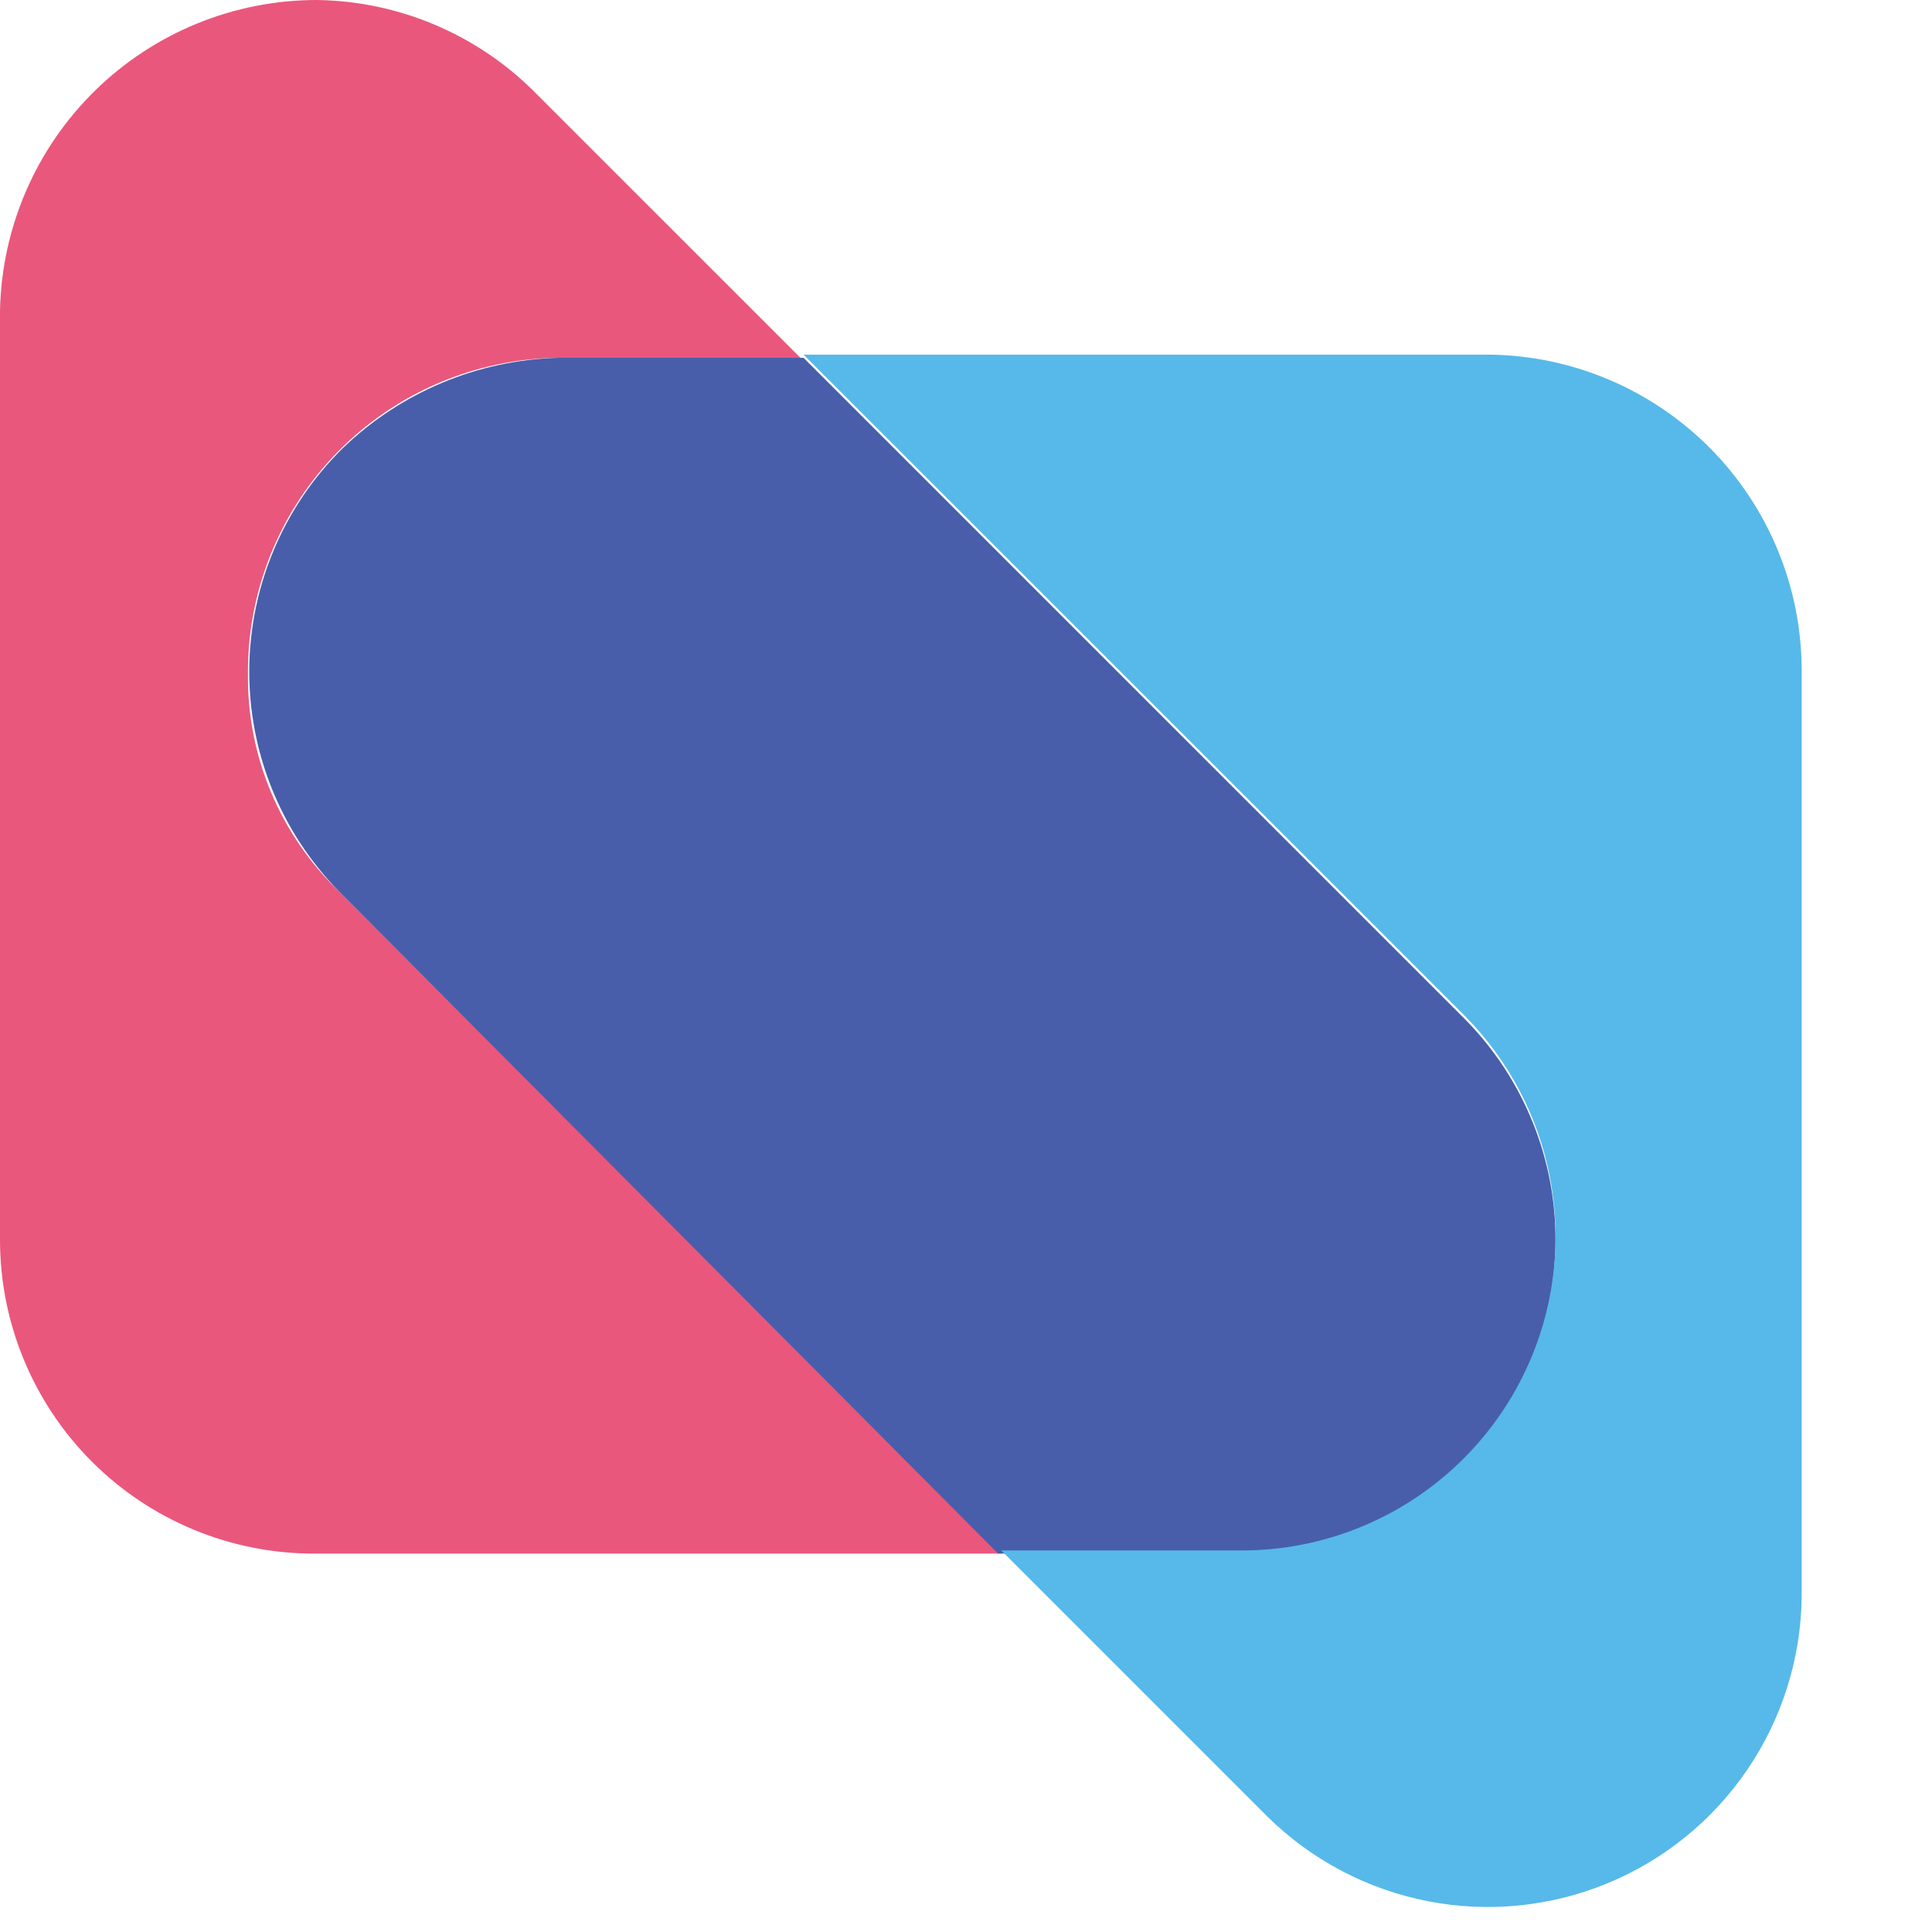
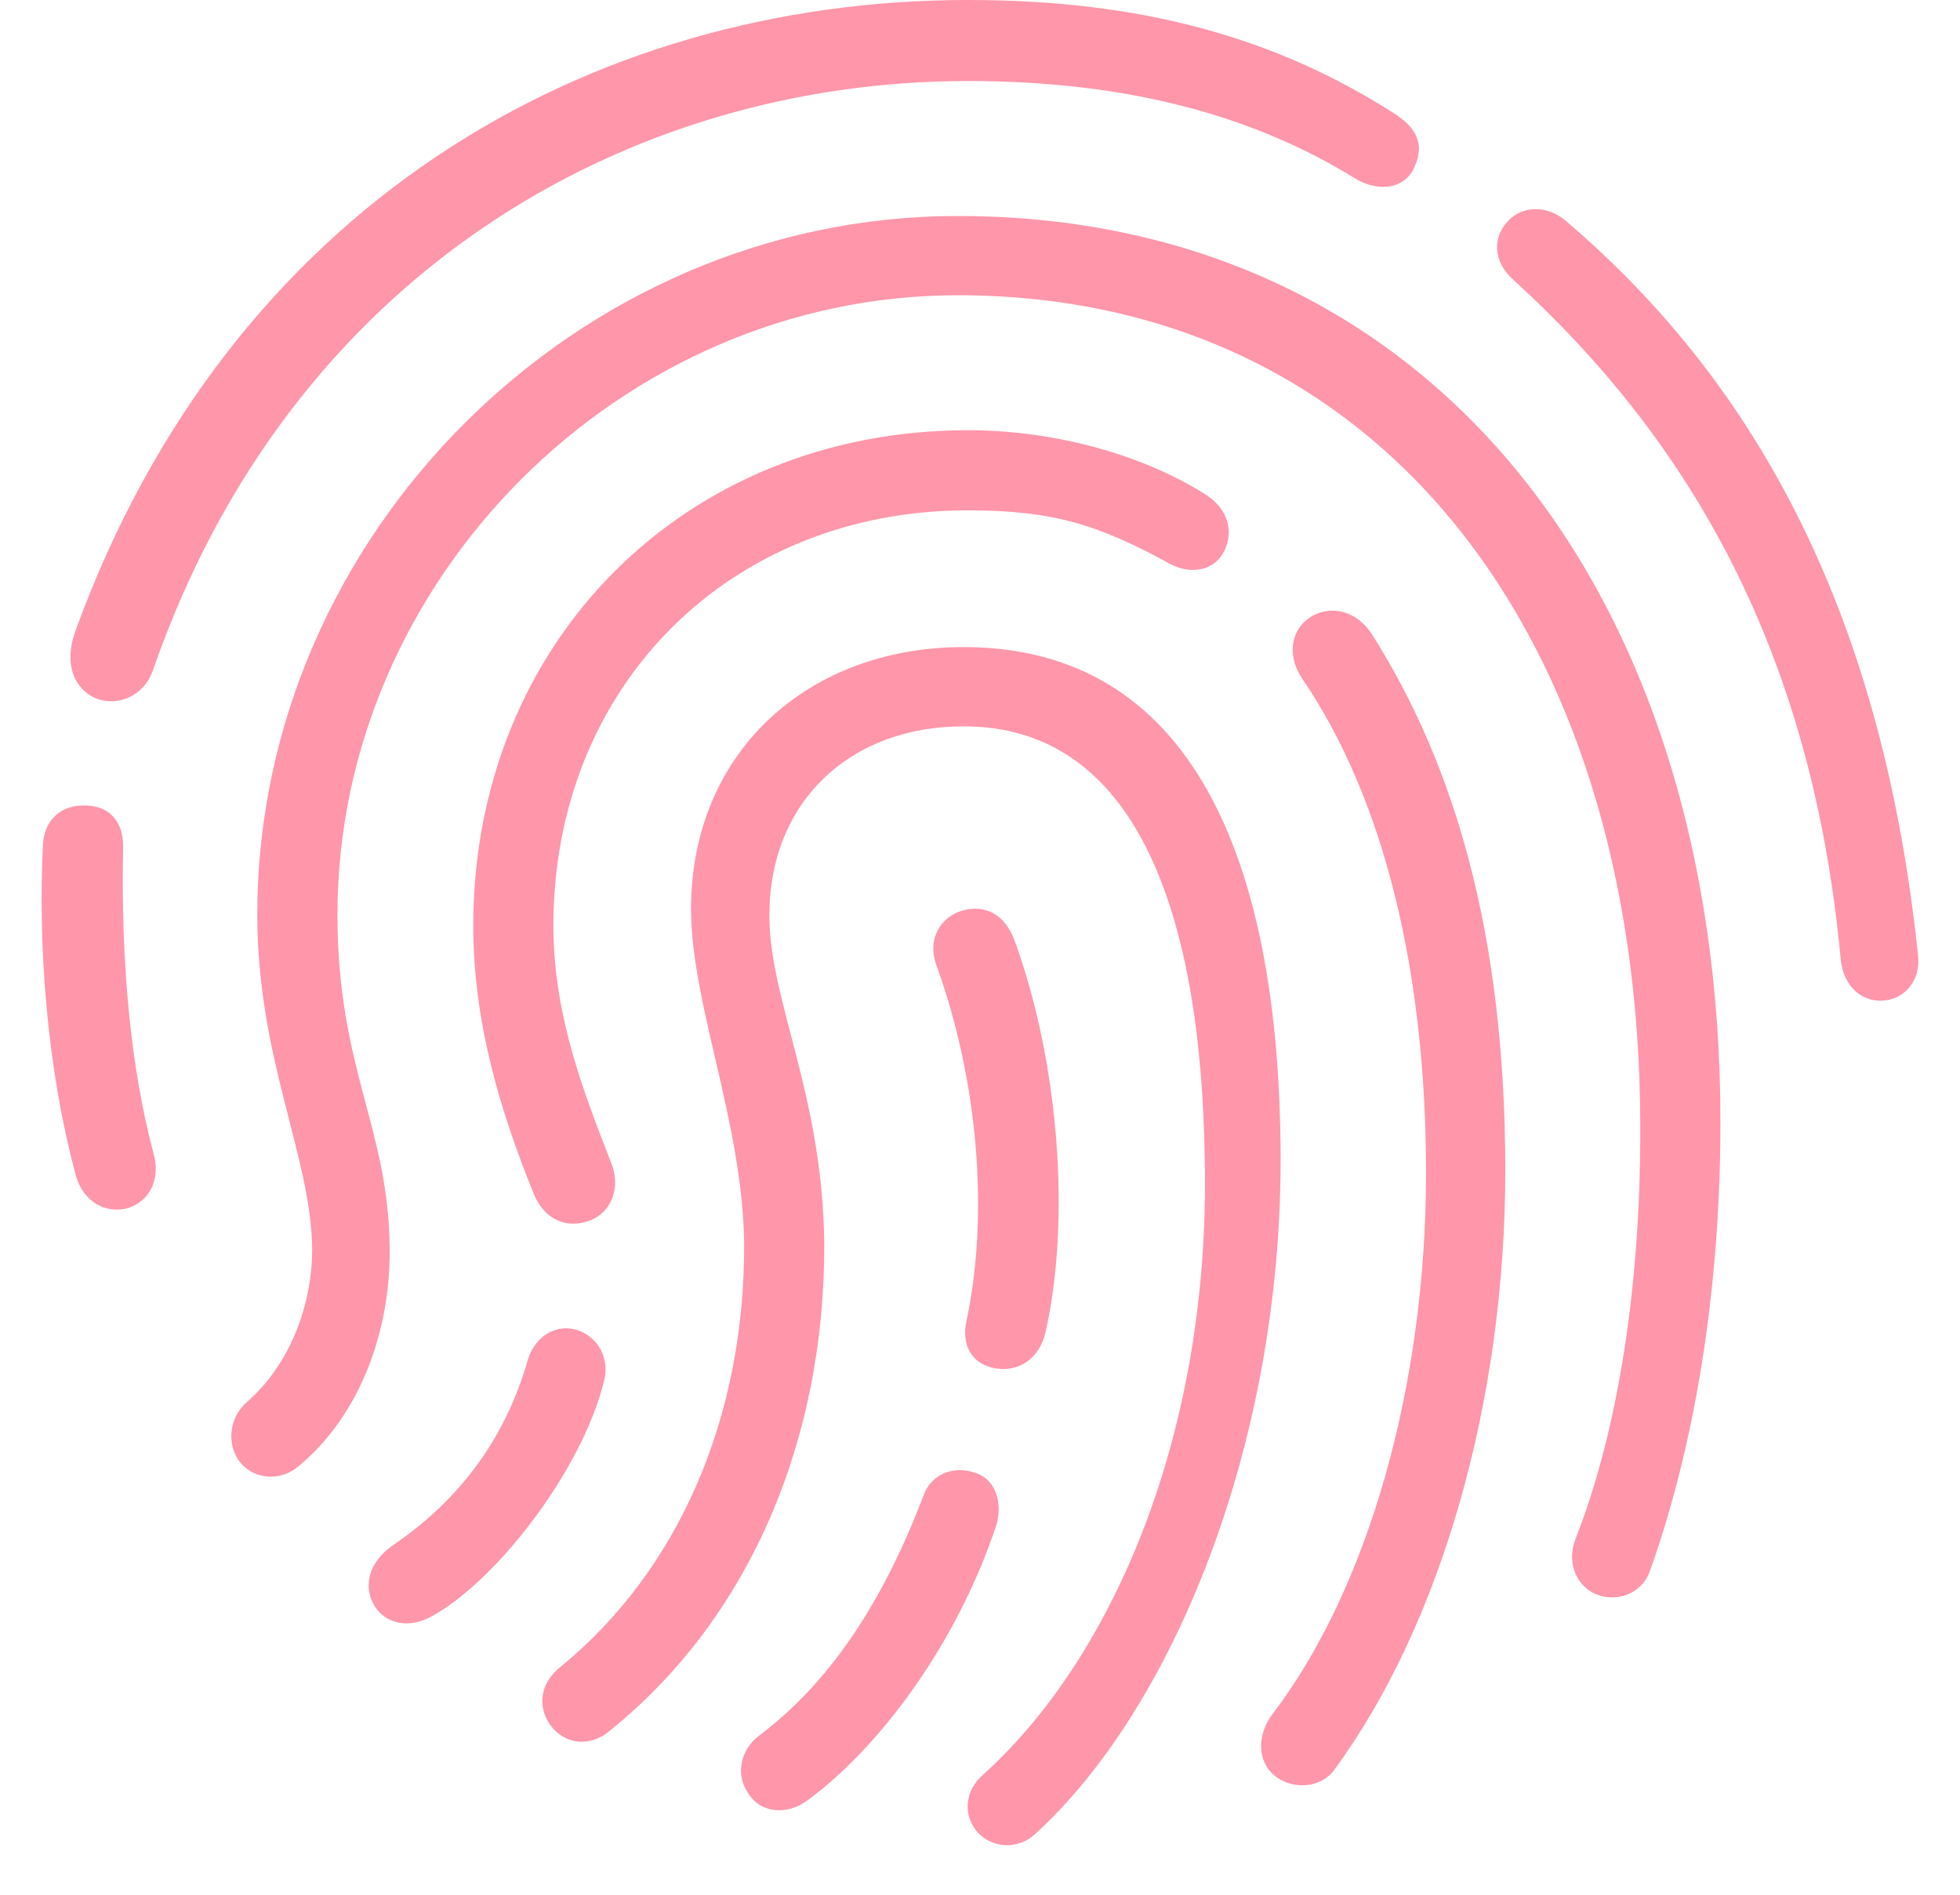
- <svg xmlns="http://www.w3.org/2000/svg" height="62" viewBox="0 0 62 62" fill="none">
-   <path d="M32.132 49.857H10.073C7.401 49.857 4.839 48.796 2.95 46.907C1.061 45.018 0 42.456 0 39.785L0 9.971C0.053 7.308 1.148 4.772 3.05 2.908C4.952 1.044 7.51 -0.001 10.174 1.95825e-07C12.781 0.037 15.272 1.084 17.124 2.921L25.686 11.482H17.93C16.607 11.495 15.3 11.769 14.082 12.287C12.865 12.806 11.762 13.559 10.836 14.503C9.91 15.448 9.179 16.566 8.686 17.793C8.192 19.02 7.944 20.332 7.957 21.655C7.945 22.951 8.197 24.237 8.7 25.432C9.202 26.627 9.944 27.707 10.879 28.605L32.132 49.857Z" fill="#EA577C" />
-   <path d="M39.888 49.857H32.031L10.878 28.605C9.015 26.704 7.98 24.144 7.999 21.483C8.018 18.822 9.089 16.277 10.979 14.403C12.847 12.592 15.328 11.55 17.929 11.482H25.786L47.039 32.734C48.902 34.635 49.937 37.195 49.918 39.856C49.899 42.517 48.828 45.062 46.938 46.936C45.021 48.733 42.514 49.771 39.888 49.857Z" fill="#485EAB" />
-   <path d="M57.818 21.453V51.267C57.79 53.238 57.184 55.158 56.075 56.788C54.967 58.419 53.404 59.688 51.581 60.439C49.758 61.19 47.754 61.389 45.819 61.011C43.884 60.634 42.102 59.698 40.694 58.317L32.132 49.756H39.989C41.96 49.728 43.88 49.123 45.511 48.014C47.141 46.906 48.411 45.343 49.161 43.52C49.912 41.697 50.111 39.694 49.734 37.758C49.357 35.823 48.42 34.041 47.04 32.633L25.786 11.381H47.845C50.494 11.426 53.019 12.505 54.883 14.387C56.746 16.269 57.799 18.805 57.818 21.453Z" fill="#56B9E9" />
+ <svg xmlns="http://www.w3.org/2000/svg" width="30" height="29" viewBox="0 0 30 29" fill="none">
+   <path opacity="0.5" d="M1.472 10.691C1.779 10.811 2.192 10.677 2.339 10.264C4.445 4.186 9.604 1.24 14.816 1.24C17.322 1.24 19.228 1.8 20.721 2.719C21.081 2.946 21.507 2.906 21.654 2.546C21.827 2.159 21.627 1.92 21.334 1.733C19.521 0.573 17.468 0 14.816 0C8.99 0 3.512 3.159 1.152 9.664C0.966 10.184 1.152 10.557 1.472 10.691ZM28.785 15.316C29.132 15.316 29.399 15.023 29.359 14.636C28.826 9.504 26.959 5.932 23.973 3.386C23.667 3.119 23.28 3.159 23.08 3.386C22.854 3.612 22.84 3.999 23.16 4.279C25.866 6.745 27.732 9.958 28.172 14.663C28.199 15.023 28.426 15.316 28.785 15.316ZM3.645 22.341C3.845 22.634 4.271 22.701 4.578 22.434C5.511 21.661 5.978 20.368 5.964 19.115C5.951 17.249 5.165 16.369 5.165 13.997C5.165 8.864 9.51 4.519 14.656 4.519C21.081 4.519 25.08 9.678 25.106 17.183C25.12 19.968 24.68 22.115 24.12 23.541C23.973 23.901 24.12 24.261 24.413 24.394C24.706 24.527 25.12 24.421 25.253 24.047C25.826 22.448 26.333 20.115 26.333 17.169C26.333 8.971 21.827 3.306 14.656 3.306C8.83 3.306 3.938 8.198 3.938 13.997C3.938 16.209 4.765 17.702 4.778 19.115C4.778 20.008 4.418 20.902 3.778 21.461C3.512 21.688 3.472 22.075 3.645 22.341ZM9.364 17.822C8.99 16.849 8.47 15.61 8.47 14.17C8.47 10.504 11.163 7.811 14.816 7.811C16.135 7.811 16.828 8.038 17.922 8.638C18.268 8.811 18.588 8.705 18.721 8.465C18.881 8.185 18.841 7.798 18.415 7.545C17.468 6.958 16.149 6.585 14.816 6.585C10.483 6.585 7.244 9.824 7.244 14.17C7.244 15.623 7.644 16.983 8.177 18.289C8.337 18.662 8.67 18.822 9.044 18.675C9.364 18.542 9.497 18.182 9.364 17.822ZM19.921 10.371C21.201 12.237 21.827 14.916 21.827 17.956C21.827 21.195 20.947 24.314 19.468 26.247C19.268 26.514 19.228 26.9 19.468 27.14C19.721 27.393 20.188 27.393 20.414 27.1C22.054 24.874 23.04 21.448 23.04 17.916C23.04 14.25 22.24 11.677 21.014 9.731C20.774 9.344 20.388 9.264 20.094 9.424C19.774 9.598 19.681 9.998 19.921 10.371ZM9.337 26.487C11.456 24.781 12.63 22.061 12.616 19.022C12.589 16.743 11.776 15.316 11.776 14.01C11.776 12.277 13.003 11.117 14.749 11.117C17.362 11.117 18.388 13.903 18.441 17.782C18.521 21.968 17.015 25.394 15.042 27.167C14.789 27.393 14.736 27.727 14.922 27.993C15.122 28.273 15.549 28.34 15.842 28.073C17.948 26.154 19.614 22.115 19.601 17.702C19.588 13.104 18.215 9.904 14.749 9.904C12.376 9.904 10.577 11.504 10.577 13.917C10.577 15.356 11.363 17.169 11.39 19.022C11.403 21.688 10.39 24.034 8.577 25.514C8.257 25.767 8.231 26.127 8.417 26.394C8.63 26.7 9.03 26.753 9.337 26.487ZM1.965 18.489C2.285 18.382 2.459 18.062 2.352 17.662C2.005 16.369 1.845 14.743 1.885 12.957C1.885 12.57 1.672 12.344 1.339 12.33C0.912 12.304 0.686 12.57 0.659 12.903C0.579 14.437 0.712 16.343 1.166 18.009C1.286 18.409 1.632 18.582 1.965 18.489ZM16.002 20.395C16.389 18.689 16.215 16.289 15.535 14.41C15.376 13.97 15.056 13.837 14.709 13.943C14.389 14.05 14.202 14.37 14.322 14.743C14.989 16.569 15.136 18.635 14.789 20.235C14.722 20.568 14.856 20.875 15.229 20.942C15.589 21.008 15.909 20.795 16.002 20.395ZM6.578 24.754C7.551 24.247 8.897 22.541 9.244 21.142C9.337 20.808 9.164 20.462 8.83 20.355C8.524 20.262 8.204 20.435 8.084 20.795C7.724 22.075 6.978 22.994 6.018 23.648C5.618 23.927 5.578 24.287 5.711 24.541C5.844 24.807 6.191 24.954 6.578 24.754ZM12.363 27.553C13.416 26.78 14.629 25.221 15.255 23.328C15.335 23.034 15.269 22.648 14.922 22.541C14.576 22.421 14.242 22.581 14.136 22.888C13.416 24.781 12.536 25.874 11.616 26.567C11.336 26.78 11.257 27.153 11.443 27.433C11.63 27.753 12.043 27.793 12.363 27.553Z" fill="#FF2D55" />
</svg>
